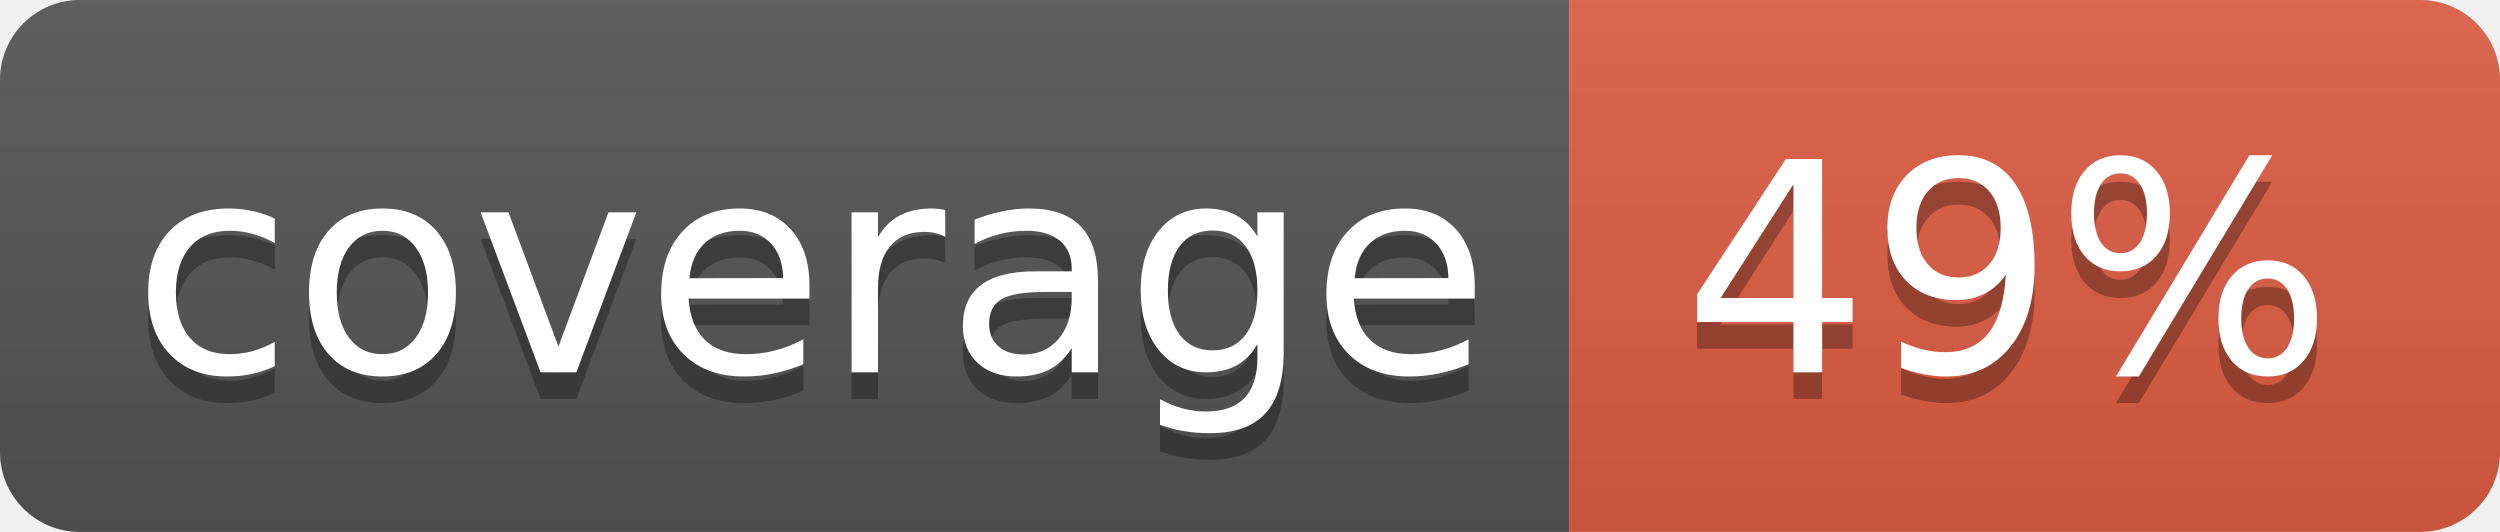
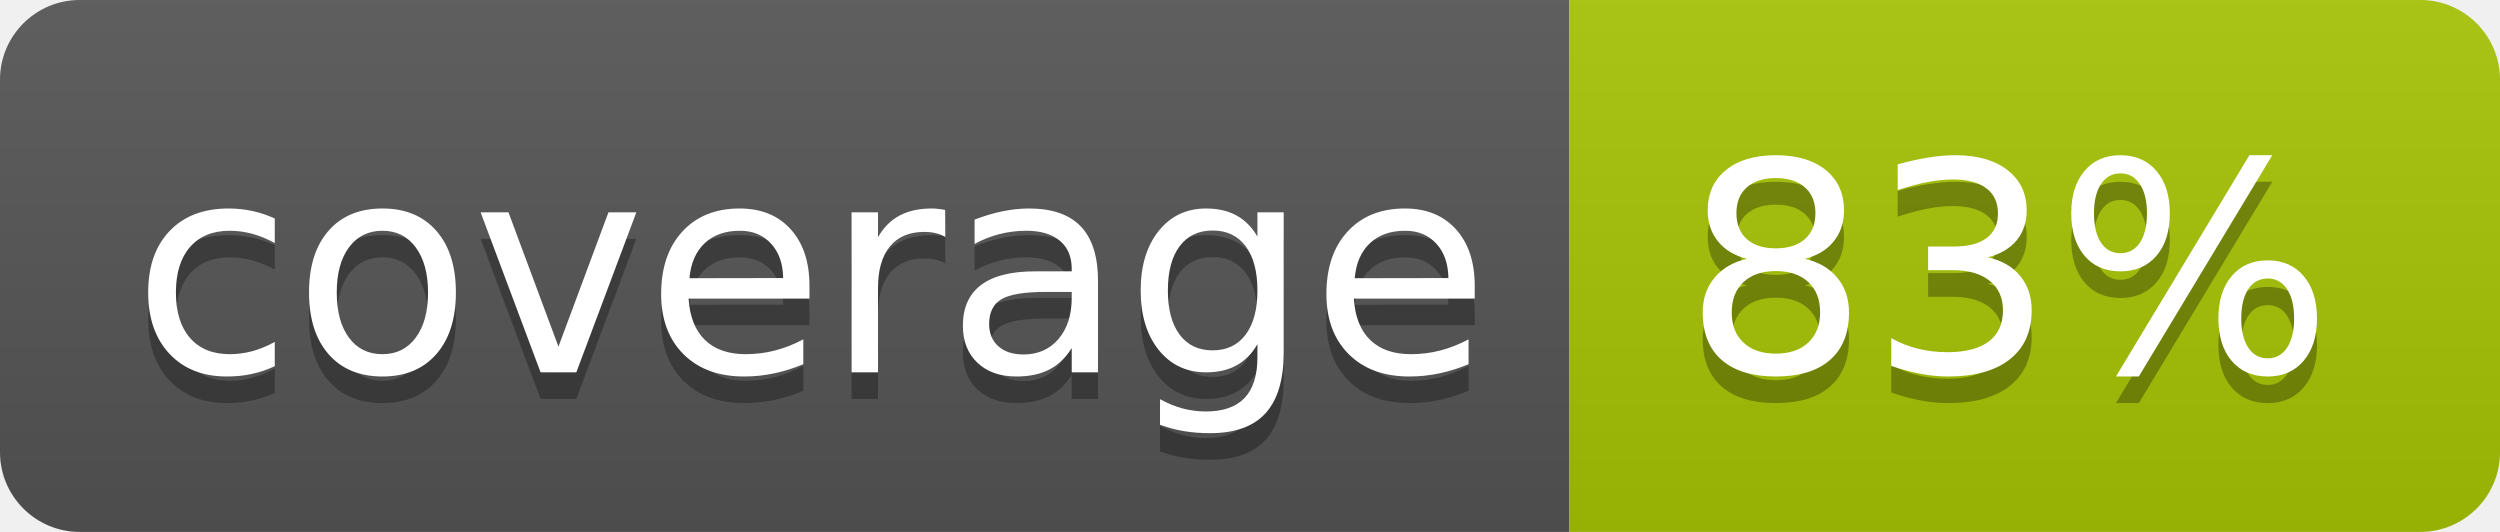
<svg xmlns="http://www.w3.org/2000/svg" width="94" height="20">
  <linearGradient id="b" x2="0" y2="100%">
    <stop offset="0" stop-color="#bbb" stop-opacity=".1" />
    <stop offset="1" stop-opacity=".1" />
  </linearGradient>
  <clipPath id="a">
    <rect width="94" height="20" rx="3" fill="#fff" />
  </clipPath>
  <g clip-path="url(#a)">
    <path fill="#555" d="M0 0h59v20H0z" />
-     <path fill="#e05d44" d="M59 0h35v20H59z" />
+     <path fill="#a7c405" d="M59 0h35v20H59z" />
    <path fill="url(#b)" d="M0 0h94v20H0z" />
  </g>
  <g fill="#fff" text-anchor="middle" font-family="DejaVu Sans,Verdana,Geneva,sans-serif" font-size="110">
    <text x="305" y="150" fill="#010101" fill-opacity=".3" transform="scale(.1)" textLength="490">coverage</text>
    <text x="305" y="140" transform="scale(.1)" textLength="490">coverage</text>
-     <text x="755" y="150" fill="#010101" fill-opacity=".3" transform="scale(.1)" textLength="250">49%</text>
-     <text x="755" y="140" transform="scale(.1)" textLength="250">49%</text>
+     <text x="755" y="150" fill="#010101" fill-opacity=".3" transform="scale(.1)" textLength="250">83%</text>
+     <text x="755" y="140" transform="scale(.1)" textLength="250">83%</text>
  </g>
</svg>
